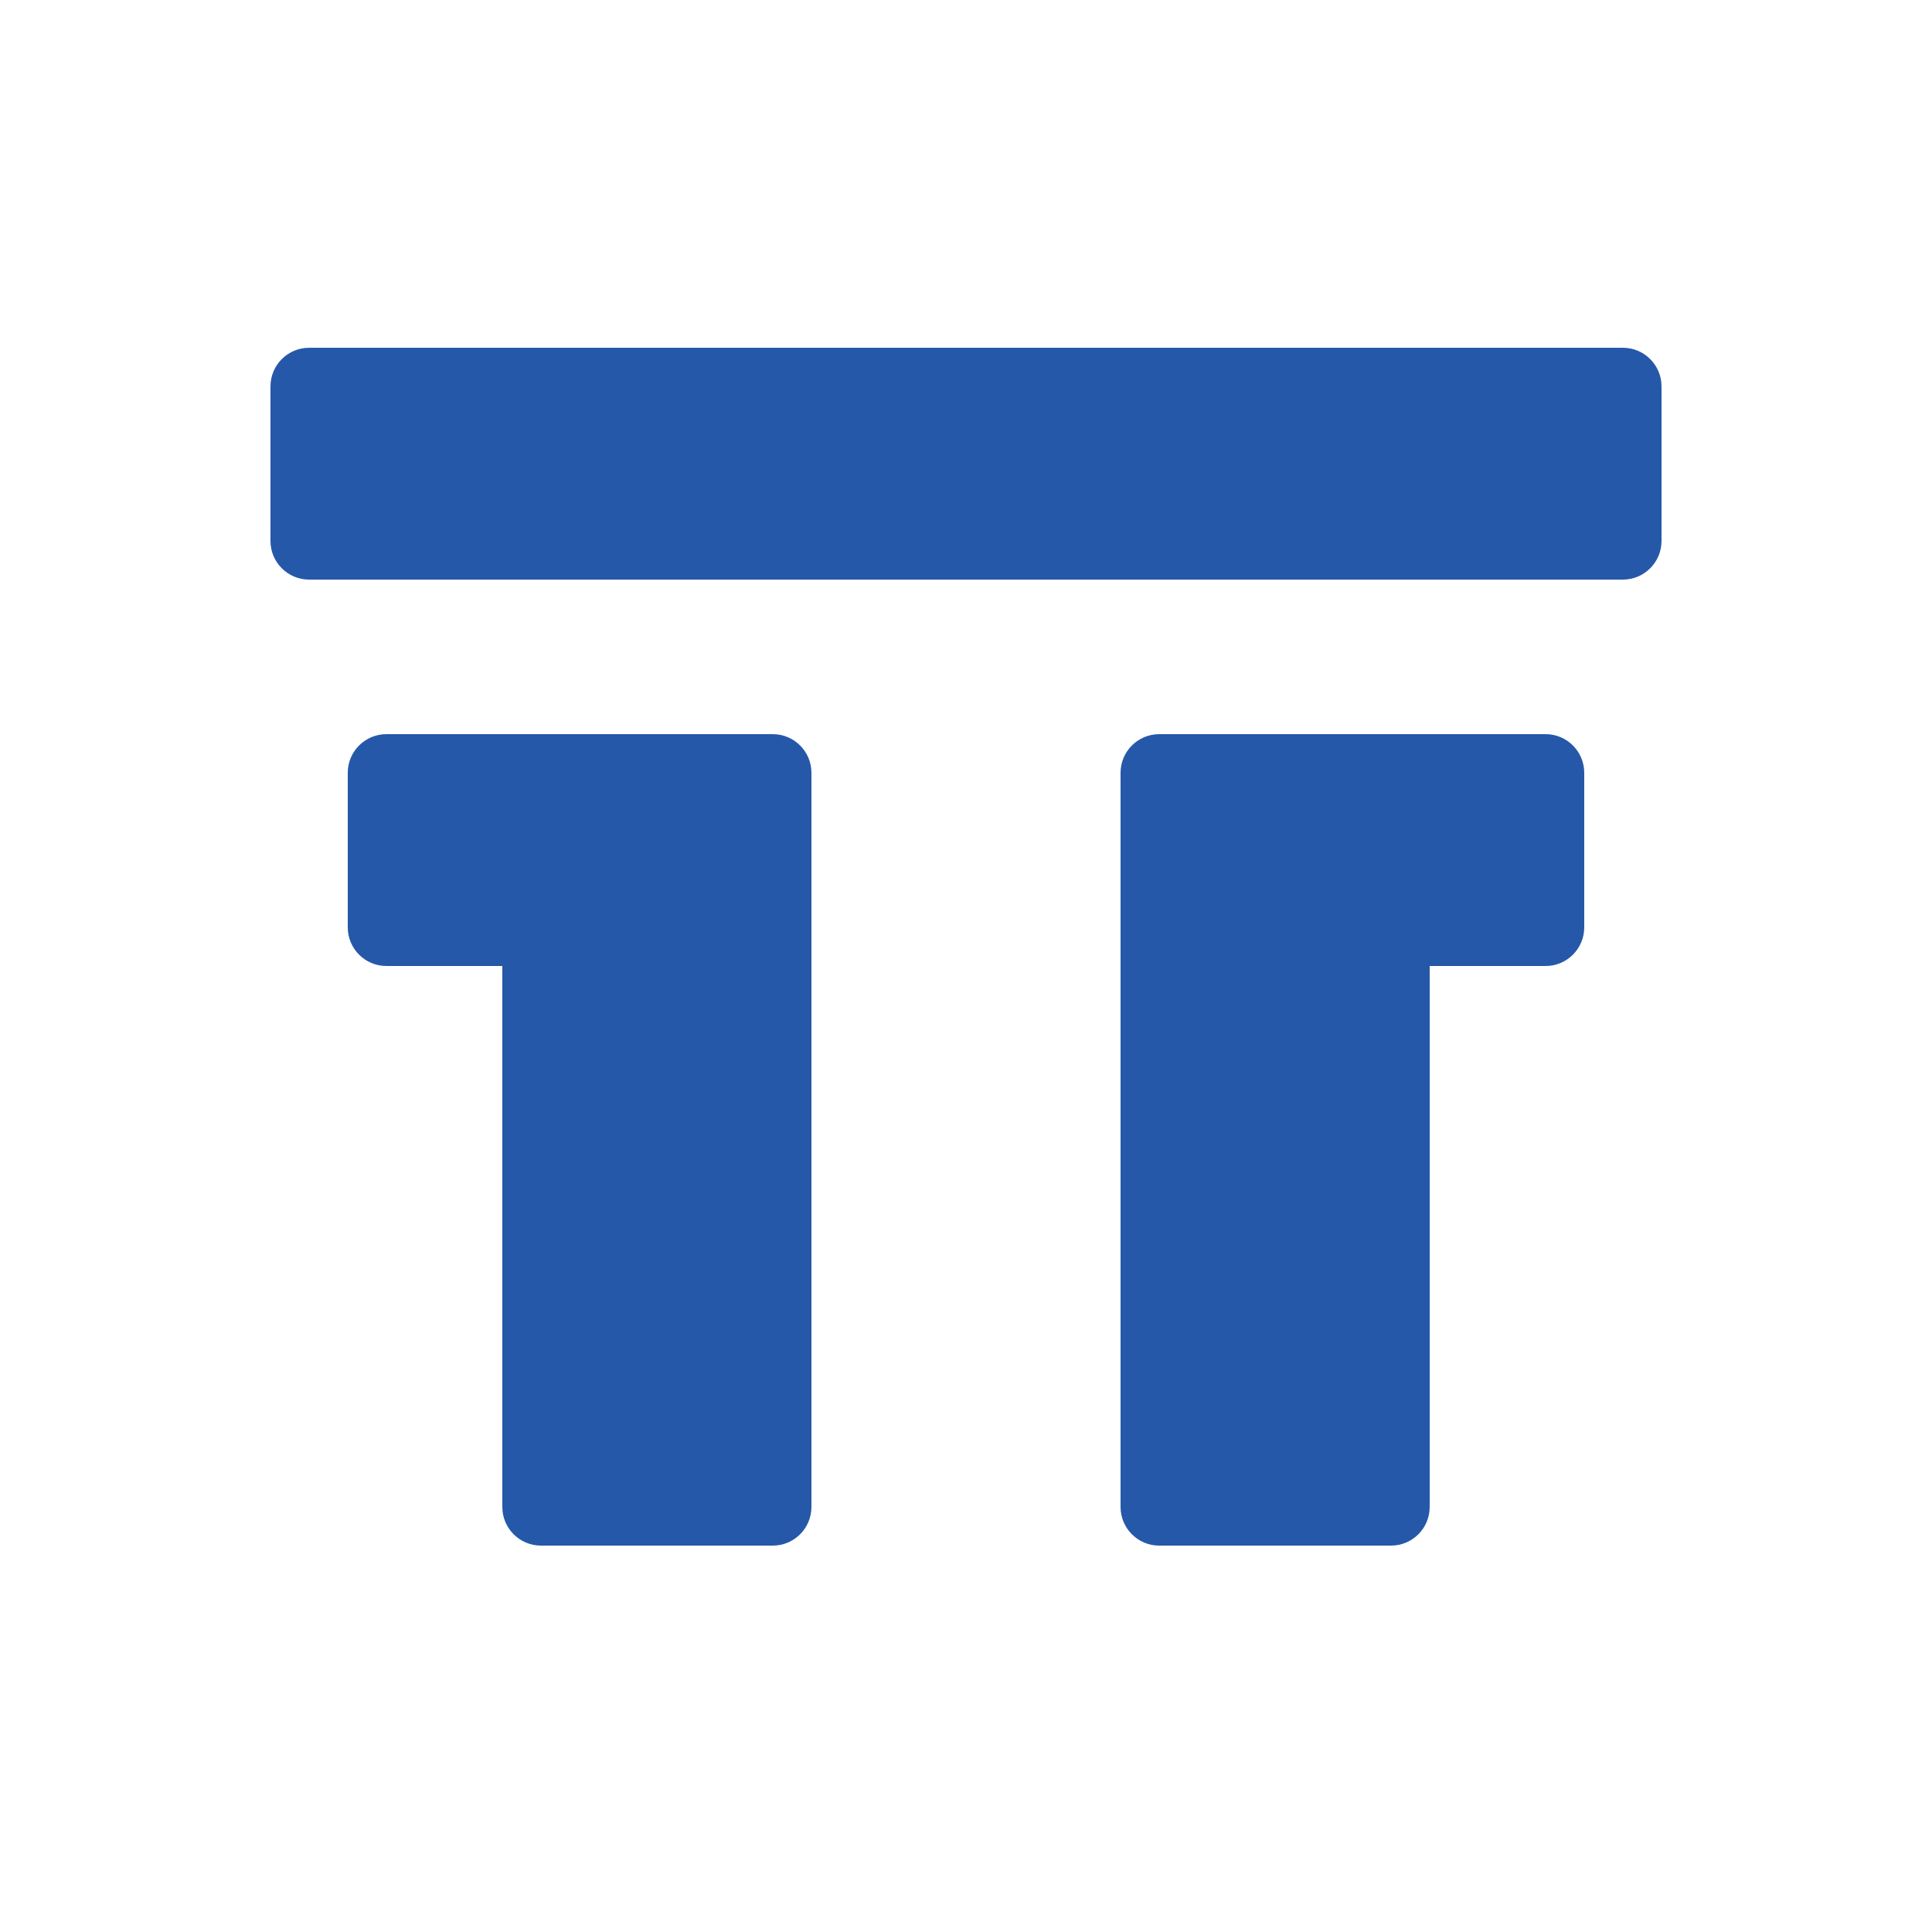
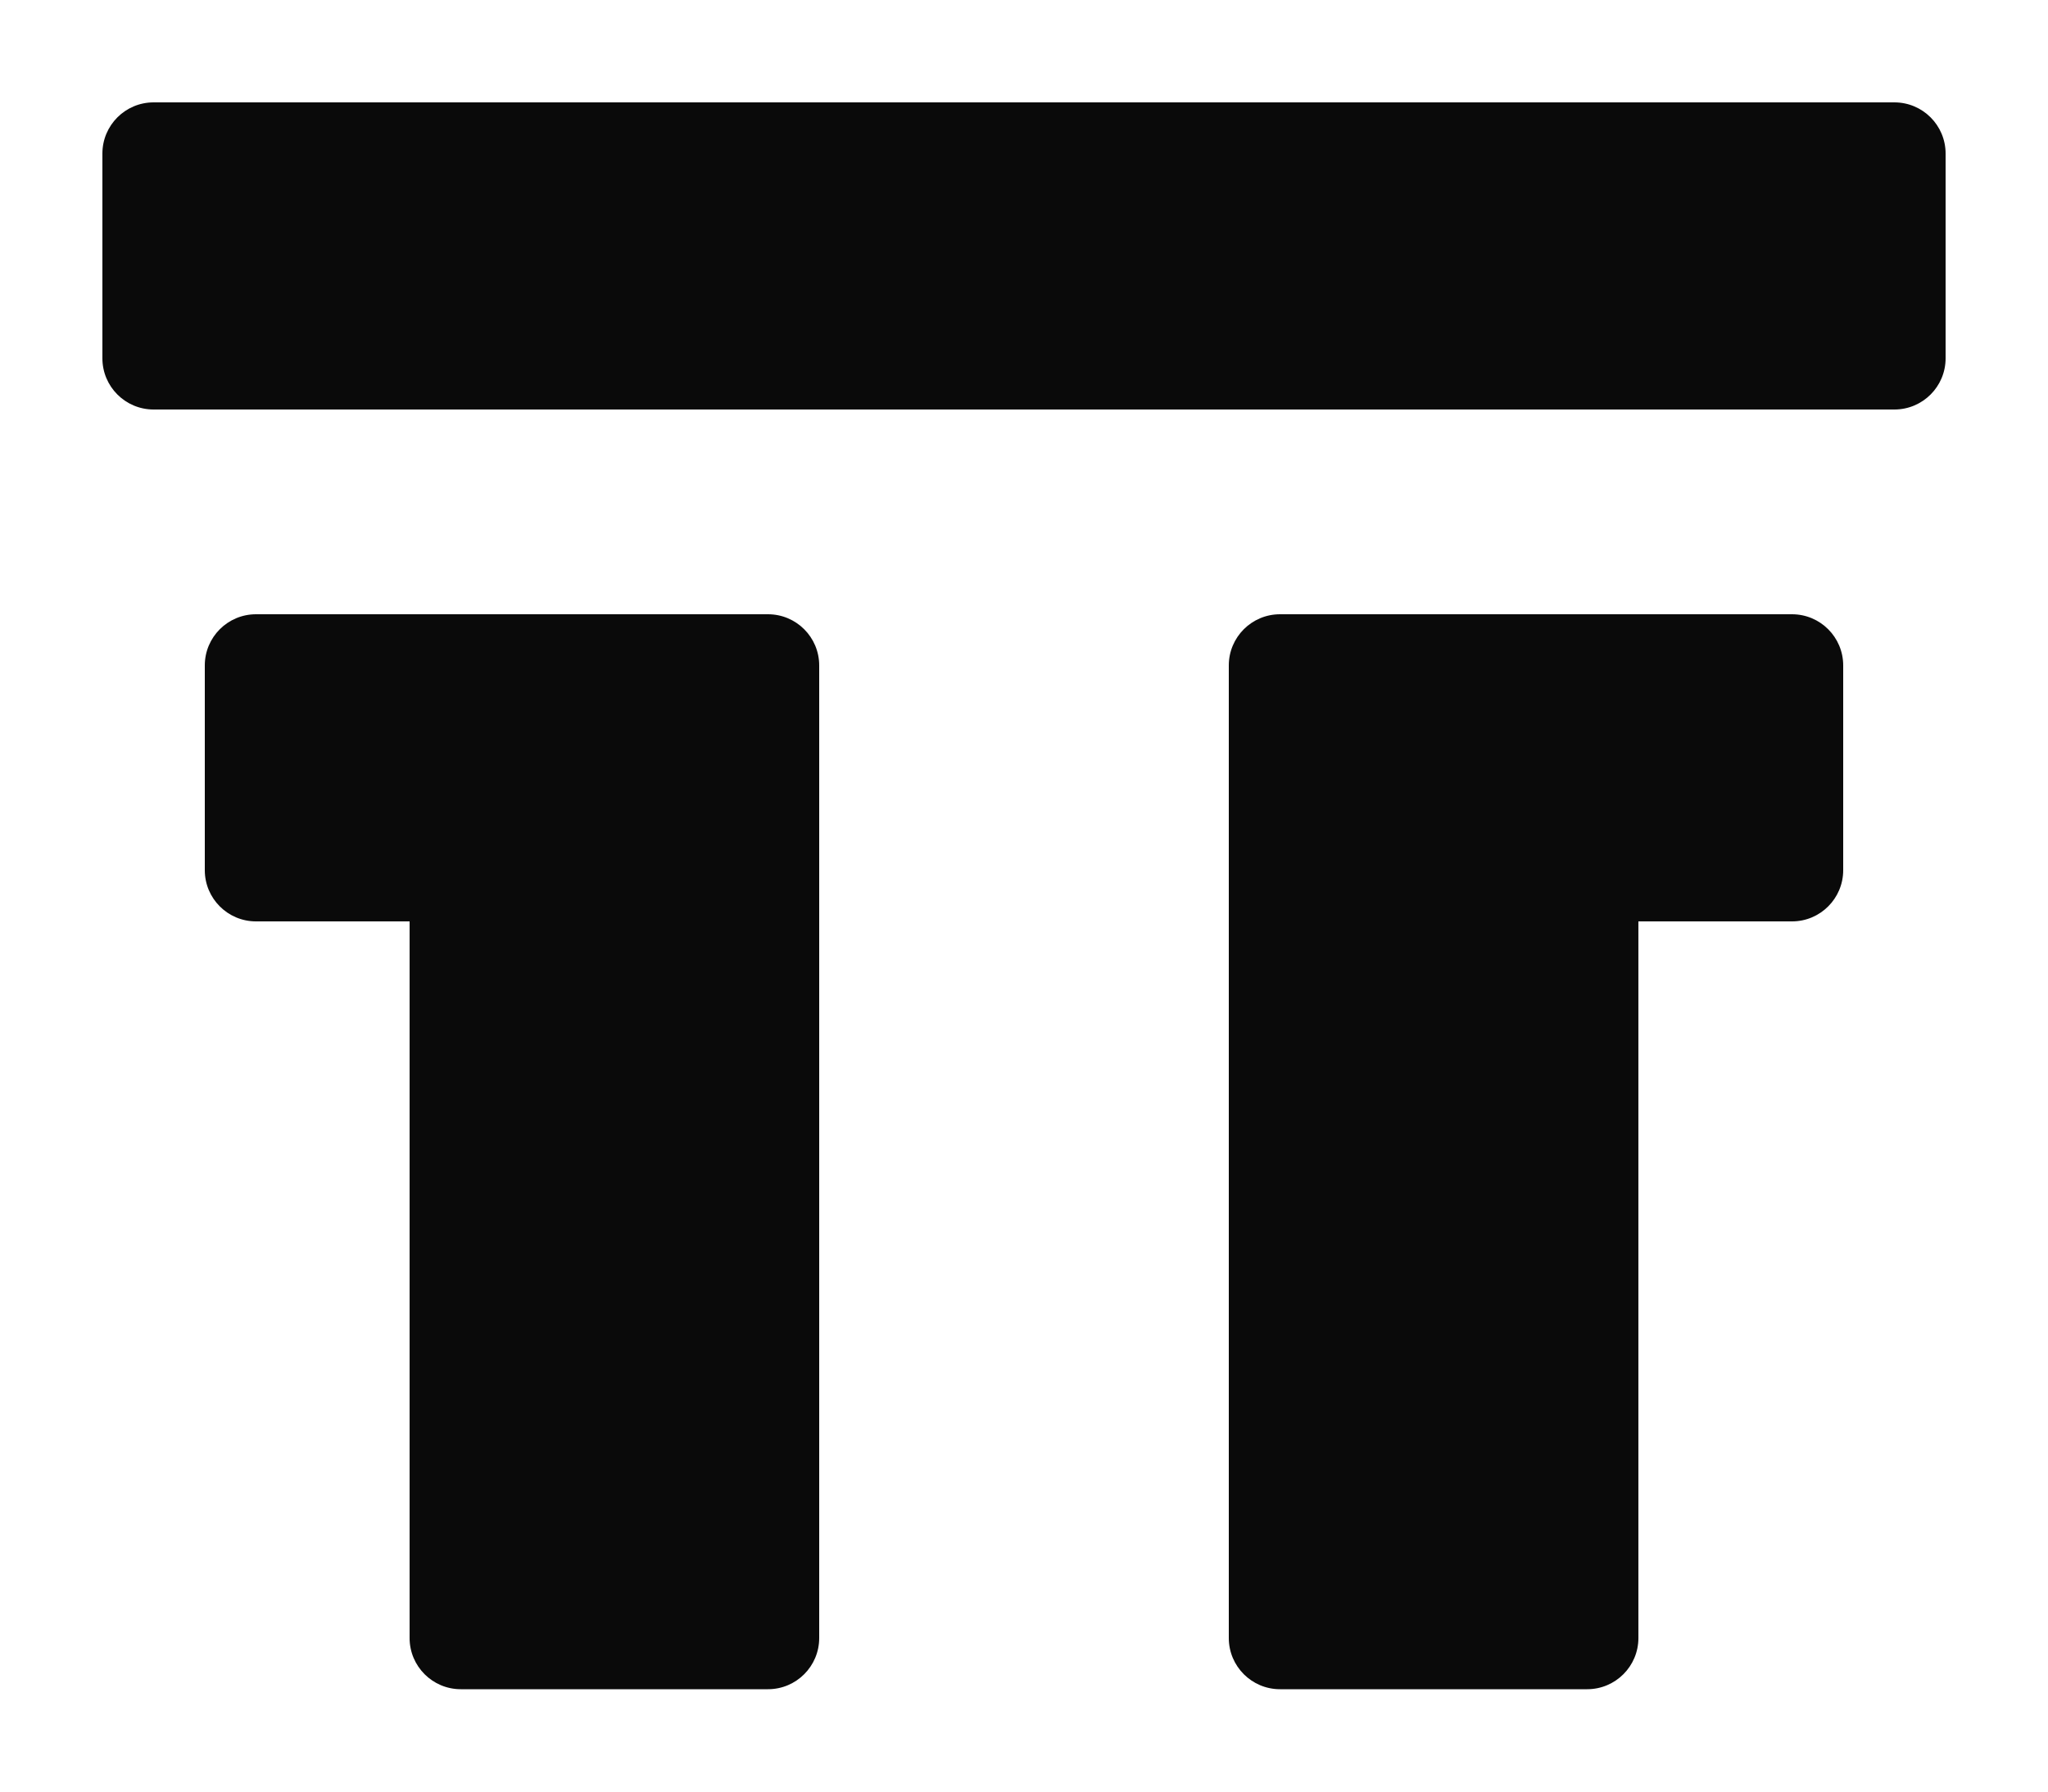
- <svg xmlns="http://www.w3.org/2000/svg" viewBox="0 0 100 100" role="img" aria-label="laTuno mark B portal">
-   <g fill="#2558a8">
+ <svg xmlns="http://www.w3.org/2000/svg" viewBox="10 14 80 70" role="img" aria-label="tlamx mark portal">
+   <g fill="#0a0a0a">
    <rect x="14" y="18" width="72" height="12" rx="2" />
    <path d="M20 38 L40 38 A2 2 0 0 1 42 40 L42 78 A2 2 0 0 1 40 80 L28 80 A2 2 0 0 1 26 78 L26 50 L20 50 A2 2 0 0 1 18 48 L18 40 A2 2 0 0 1 20 38 Z" />
    <path d="M80 38 L60 38 A2 2 0 0 0 58 40 L58 78 A2 2 0 0 0 60 80 L72 80 A2 2 0 0 0 74 78 L74 50 L80 50 A2 2 0 0 0 82 48 L82 40 A2 2 0 0 0 80 38 Z" />
  </g>
</svg>
